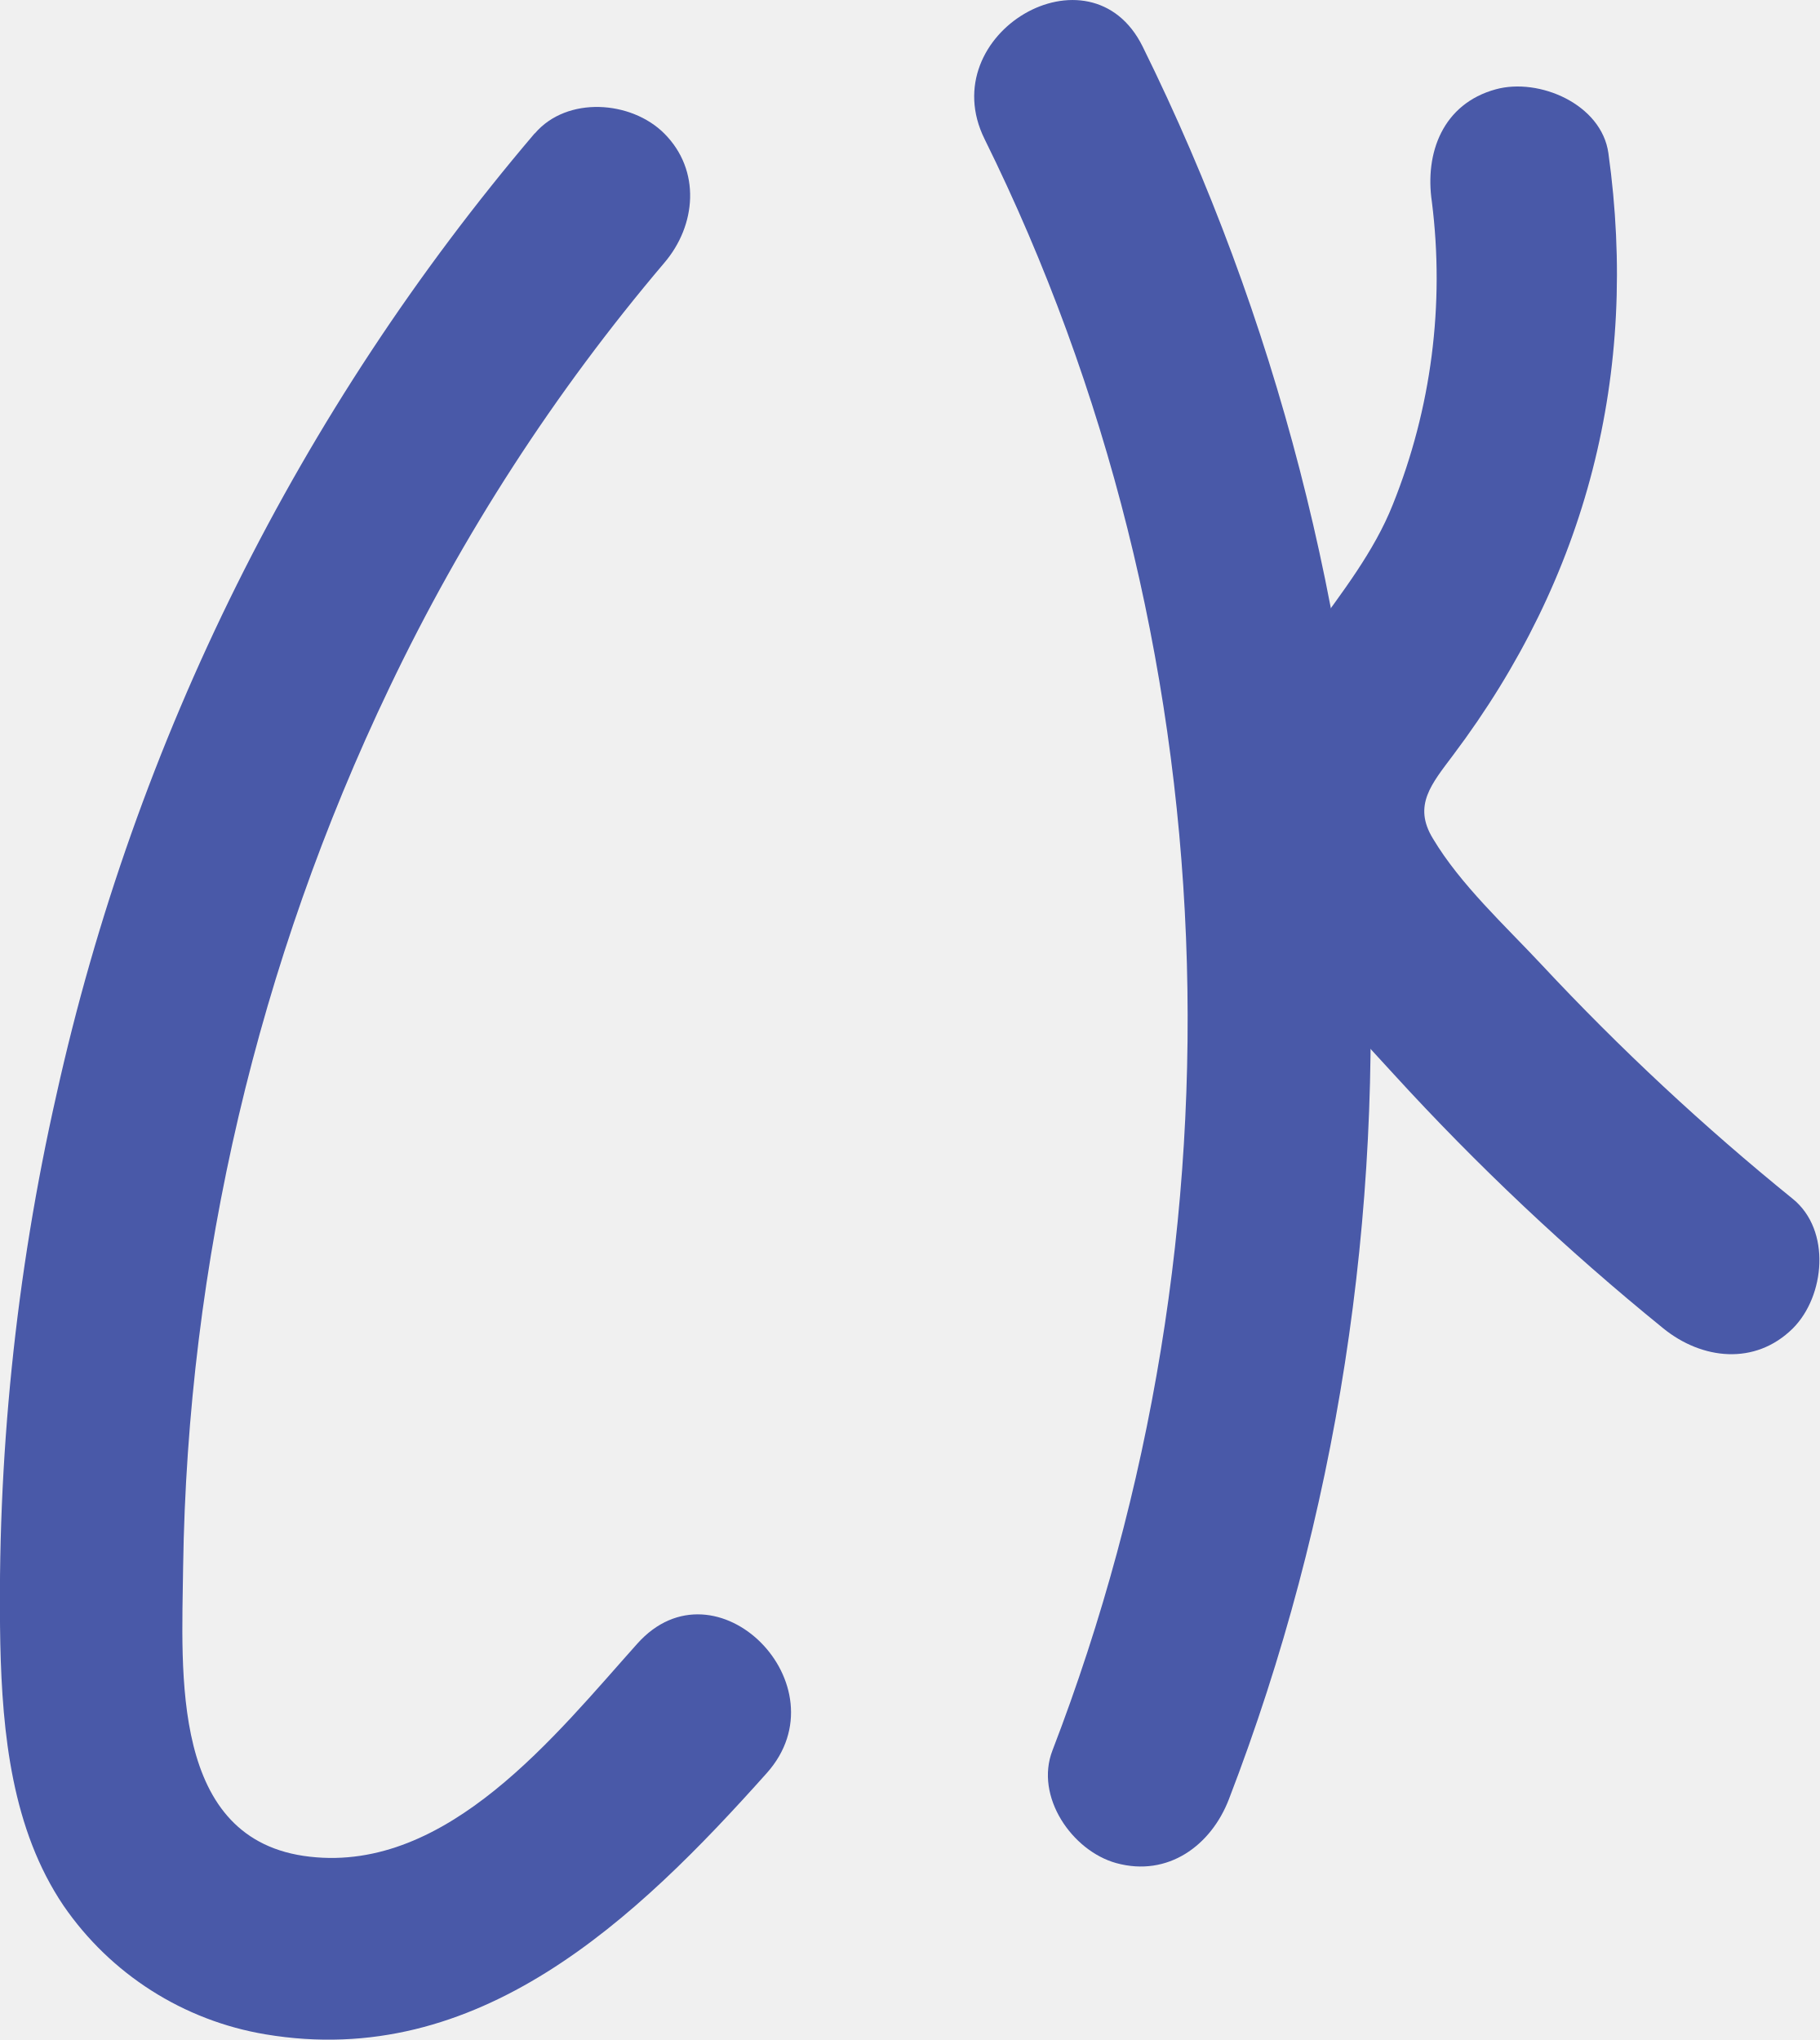
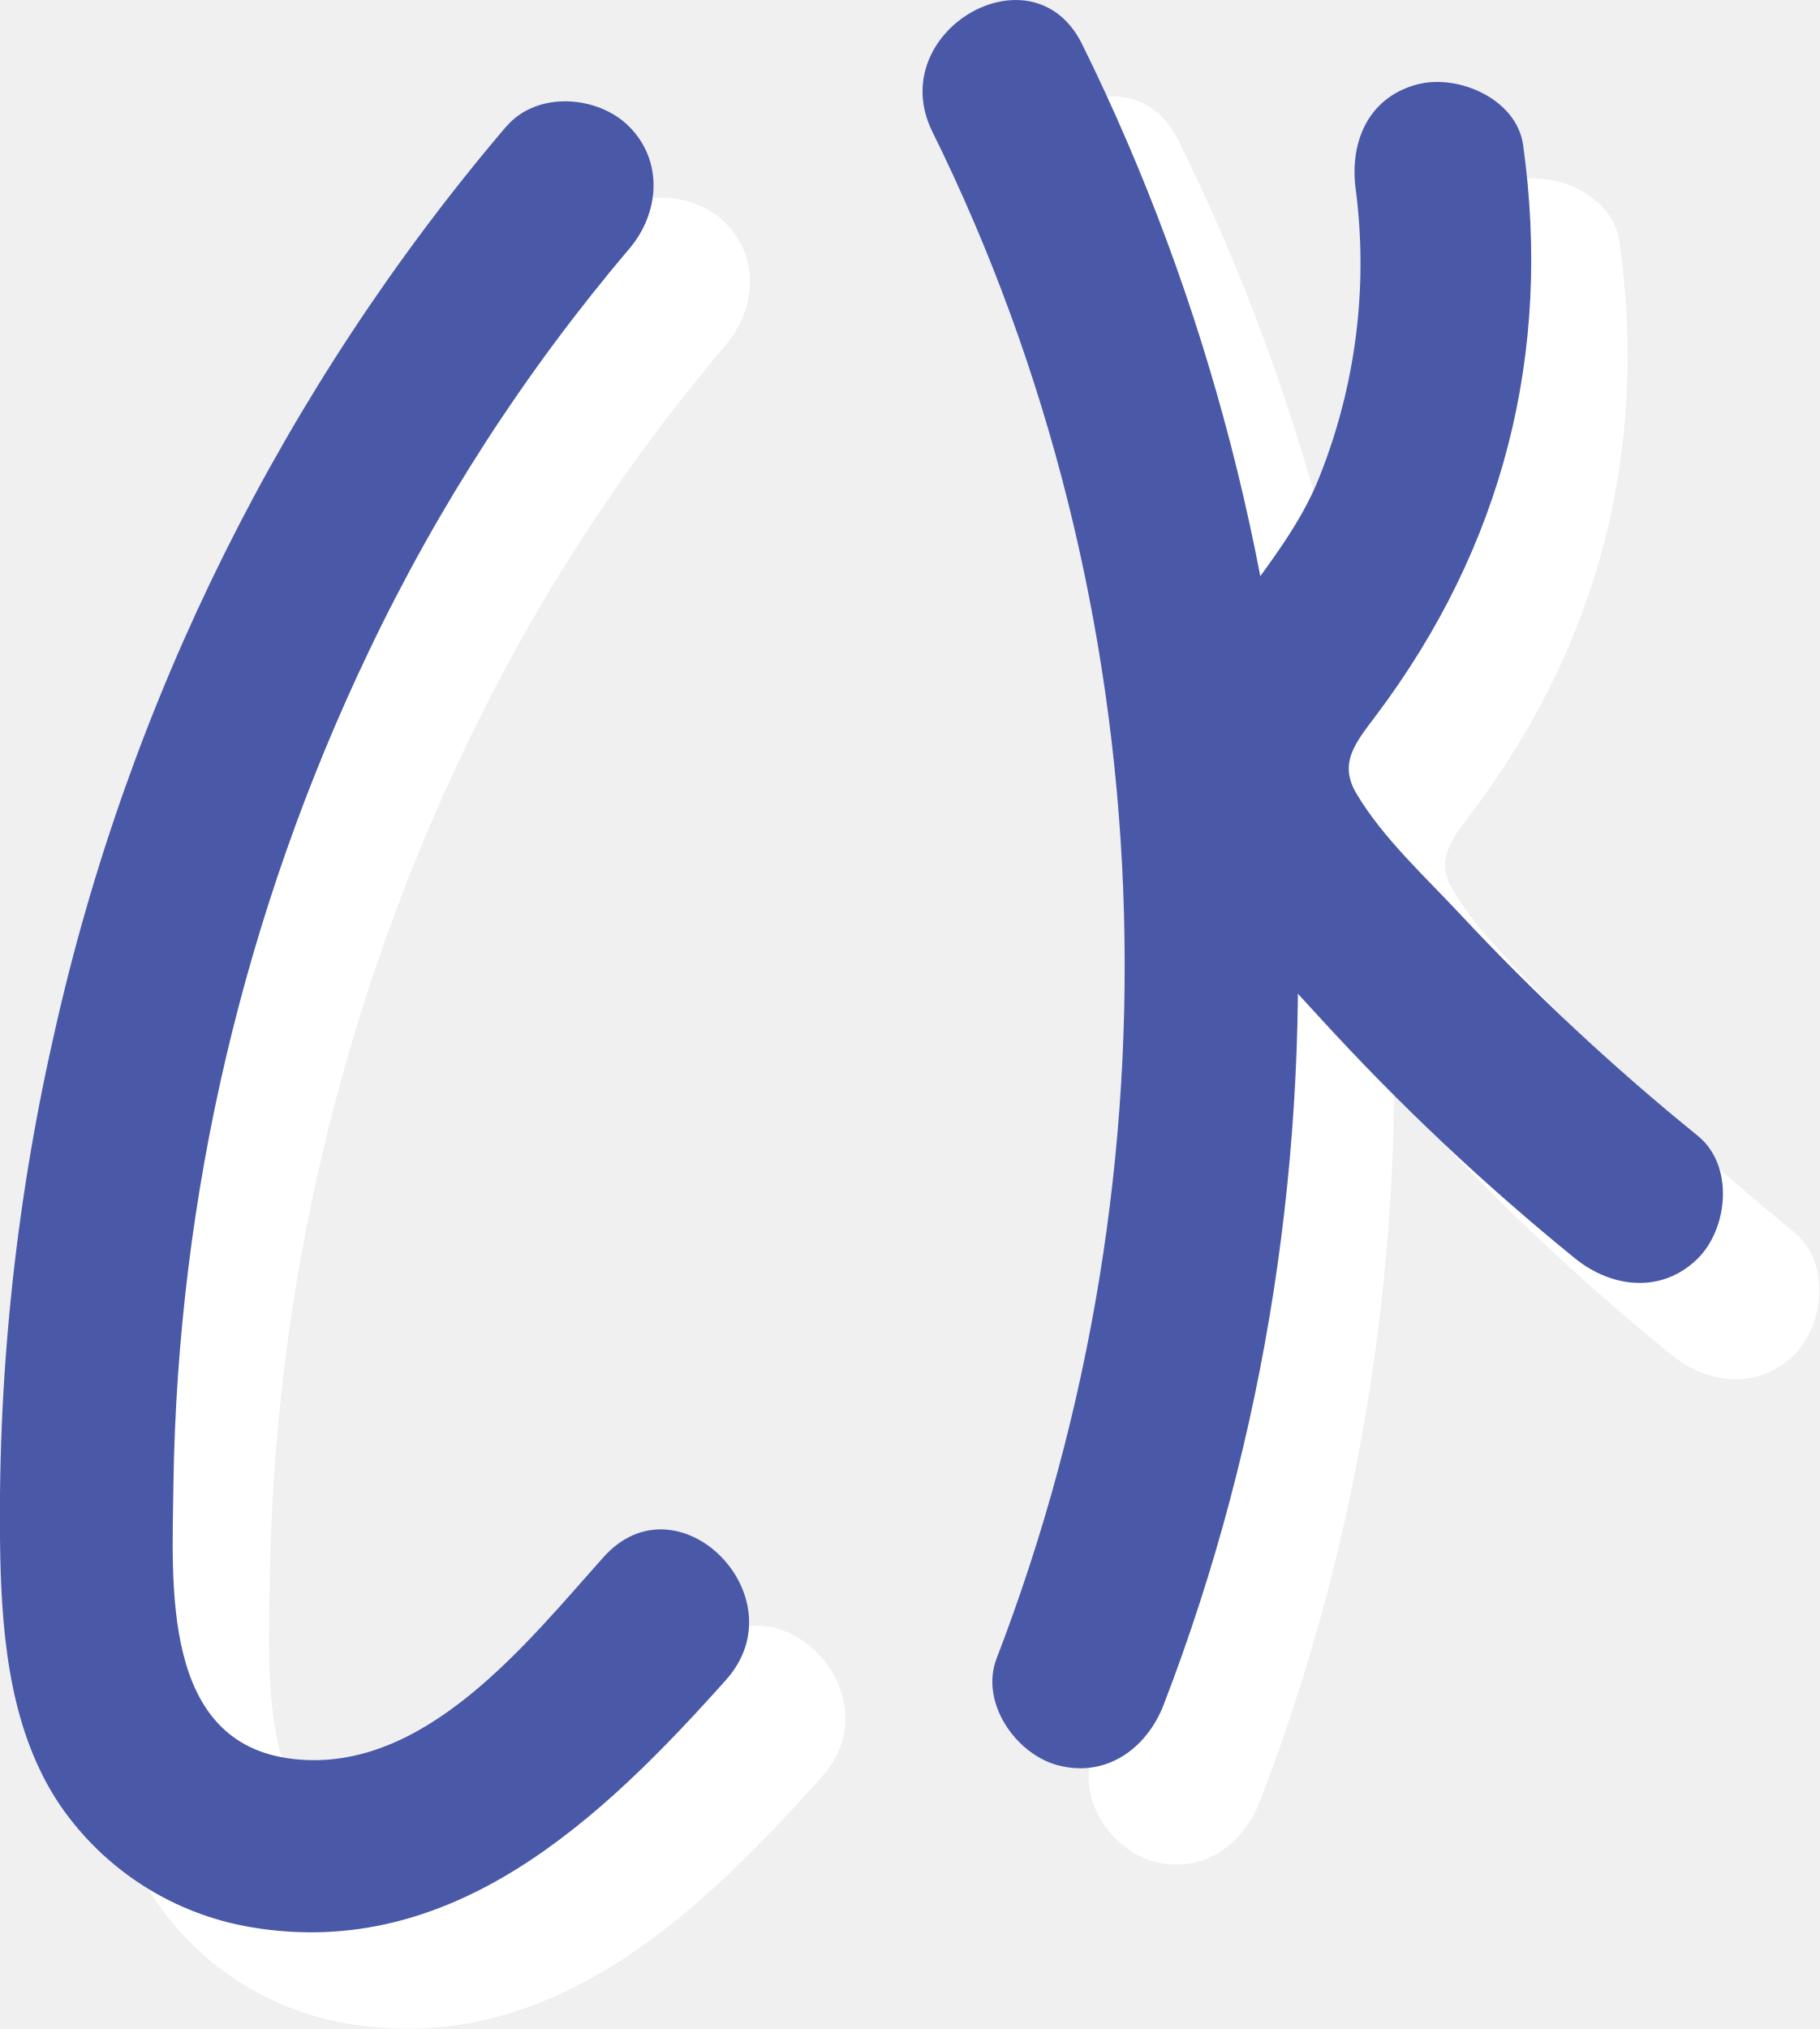
- <svg xmlns="http://www.w3.org/2000/svg" viewBox="0 0 178.84 200.56">
+ <svg xmlns="http://www.w3.org/2000/svg" viewBox="0 0 188.84 210.56">
  <defs>
-     <style>.cls-1{fill:#4959a8;}</style>
+     <style>.cls-1{isolation:isolate;}.cls-2{mix-blend-mode:multiply;}.cls-3{fill:#fff;}.cls-4{fill:#4959a8;}</style>
  </defs>
-   <g id="Layer_2" data-name="Layer 2">
-     <g id="Layer_1-2" data-name="Layer 1">
-       <path class="cls-1" d="M52.55,13.12a219,219,0,0,0-47,94.5,225,225,0,0,0-5.52,54c.2,8.81,1.15,18.24,6.22,25.74A30.1,30.1,0,0,0,26.08,200c20.93,3.53,36.43-11.28,49.29-25.68,7.69-8.61-5-21.38-12.73-12.72-8,8.94-18.62,22.49-32.18,20.94C16.68,181,17.88,164.45,18,154.06A207.35,207.35,0,0,1,38.29,67.58a192.88,192.88,0,0,1,27-41.73c3.16-3.69,3.63-9.1,0-12.73-3.23-3.23-9.55-3.71-12.72,0Z" />
-       <path class="cls-1" d="M96.78,13.67c24.28,49.13,26.3,107.41,6.67,158.43-1.75,4.53,1.93,9.87,6.28,11.07,5.08,1.39,9.32-1.73,11.07-6.29,21.39-55.57,17.84-119-8.48-172.3C107.19-5.8,91.66,3.31,96.78,13.67Z" />
-       <path class="cls-1" d="M140.75,19.85a59.75,59.75,0,0,1-3.84,29.75c-3.67,9.26-12.69,16.14-14.66,26-2.49,12.4,7.11,21.61,14.74,30a244.69,244.69,0,0,0,26.51,25c3.77,3.06,9,3.69,12.73,0,3.16-3.16,3.79-9.65,0-12.73a242.75,242.75,0,0,1-24.67-23c-3.61-3.87-8-7.89-10.71-12.43-2-3.27-.11-5.39,2-8.22C156,56.74,161.12,36.71,158.1,15.06c-.67-4.82-6.82-7.45-11.07-6.28-5.19,1.42-7,6.23-6.28,11.07Z" />
+   <g class="cls-1">
+     <g id="Layer_2" data-name="Layer 2">
+       <g id="Layer_1-2" data-name="Layer 1">
+         <g class="cls-2">
+           <path class="cls-3" d="M62.55,23.12a219,219,0,0,0-47,94.5,225,225,0,0,0-5.52,54c.2,8.81,1.15,18.24,6.22,25.74A30.1,30.1,0,0,0,36.08,210c20.93,3.53,36.43-11.28,49.29-25.68,7.69-8.61-5-21.38-12.73-12.72-8,8.94-18.62,22.49-32.18,20.94C26.68,191,27.88,174.45,28,164.06A207.35,207.35,0,0,1,48.29,77.58a192.88,192.88,0,0,1,27-41.73c3.16-3.69,3.63-9.1,0-12.73-3.23-3.23-9.55-3.71-12.72,0Z" />
+         </g>
+         <path class="cls-4" d="M52.55,13.12a219,219,0,0,0-47,94.5,225,225,0,0,0-5.52,54c.2,8.81,1.15,18.24,6.22,25.74A30.1,30.1,0,0,0,26.08,200c20.93,3.53,36.43-11.28,49.29-25.68,7.69-8.61-5-21.38-12.73-12.72-8,8.94-18.62,22.49-32.18,20.94C16.68,181,17.88,164.45,18,154.06A207.35,207.35,0,0,1,38.29,67.58a192.88,192.88,0,0,1,27-41.73c3.16-3.69,3.63-9.1,0-12.73-3.23-3.23-9.55-3.71-12.72,0Z" />
+         <g class="cls-2">
+           <path class="cls-3" d="M106.78,23.67c24.28,49.13,26.3,107.41,6.67,158.43-1.75,4.53,1.93,9.87,6.28,11.07,5.08,1.39,9.32-1.73,11.07-6.29,21.39-55.57,17.84-119-8.48-172.3-5.13-10.38-20.66-1.27-15.54,9.09Z" />
+         </g>
+         <path class="cls-4" d="M96.78,13.67c24.28,49.13,26.3,107.41,6.67,158.43-1.75,4.53,1.93,9.87,6.28,11.07,5.08,1.39,9.32-1.73,11.07-6.29,21.39-55.57,17.84-119-8.48-172.3C107.19-5.8,91.66,3.31,96.78,13.67Z" />
+         <g class="cls-2">
+           <path class="cls-3" d="M150.75,29.85a59.75,59.75,0,0,1-3.84,29.75c-3.67,9.26-12.69,16.14-14.66,26-2.49,12.4,7.11,21.61,14.74,30a244.69,244.69,0,0,0,26.51,25c3.77,3.06,9,3.69,12.73,0,3.16-3.16,3.79-9.65,0-12.73a242.75,242.75,0,0,1-24.67-23c-3.61-3.87-8-7.89-10.71-12.43-2-3.27-.11-5.39,2-8.22C166,66.74,171.12,46.71,168.1,25.06c-.67-4.82-6.82-7.45-11.07-6.28-5.19,1.42-7,6.23-6.28,11.07Z" />
+         </g>
+         <path class="cls-4" d="M140.75,19.85a59.75,59.75,0,0,1-3.84,29.75c-3.67,9.26-12.69,16.14-14.66,26-2.49,12.4,7.11,21.61,14.74,30a244.69,244.69,0,0,0,26.51,25c3.77,3.06,9,3.69,12.73,0,3.16-3.16,3.79-9.65,0-12.73a242.75,242.75,0,0,1-24.67-23c-3.61-3.87-8-7.89-10.71-12.43-2-3.27-.11-5.39,2-8.22C156,56.74,161.12,36.71,158.1,15.06c-.67-4.82-6.82-7.45-11.07-6.28-5.19,1.42-7,6.23-6.28,11.07Z" />
+       </g>
    </g>
  </g>
</svg>
